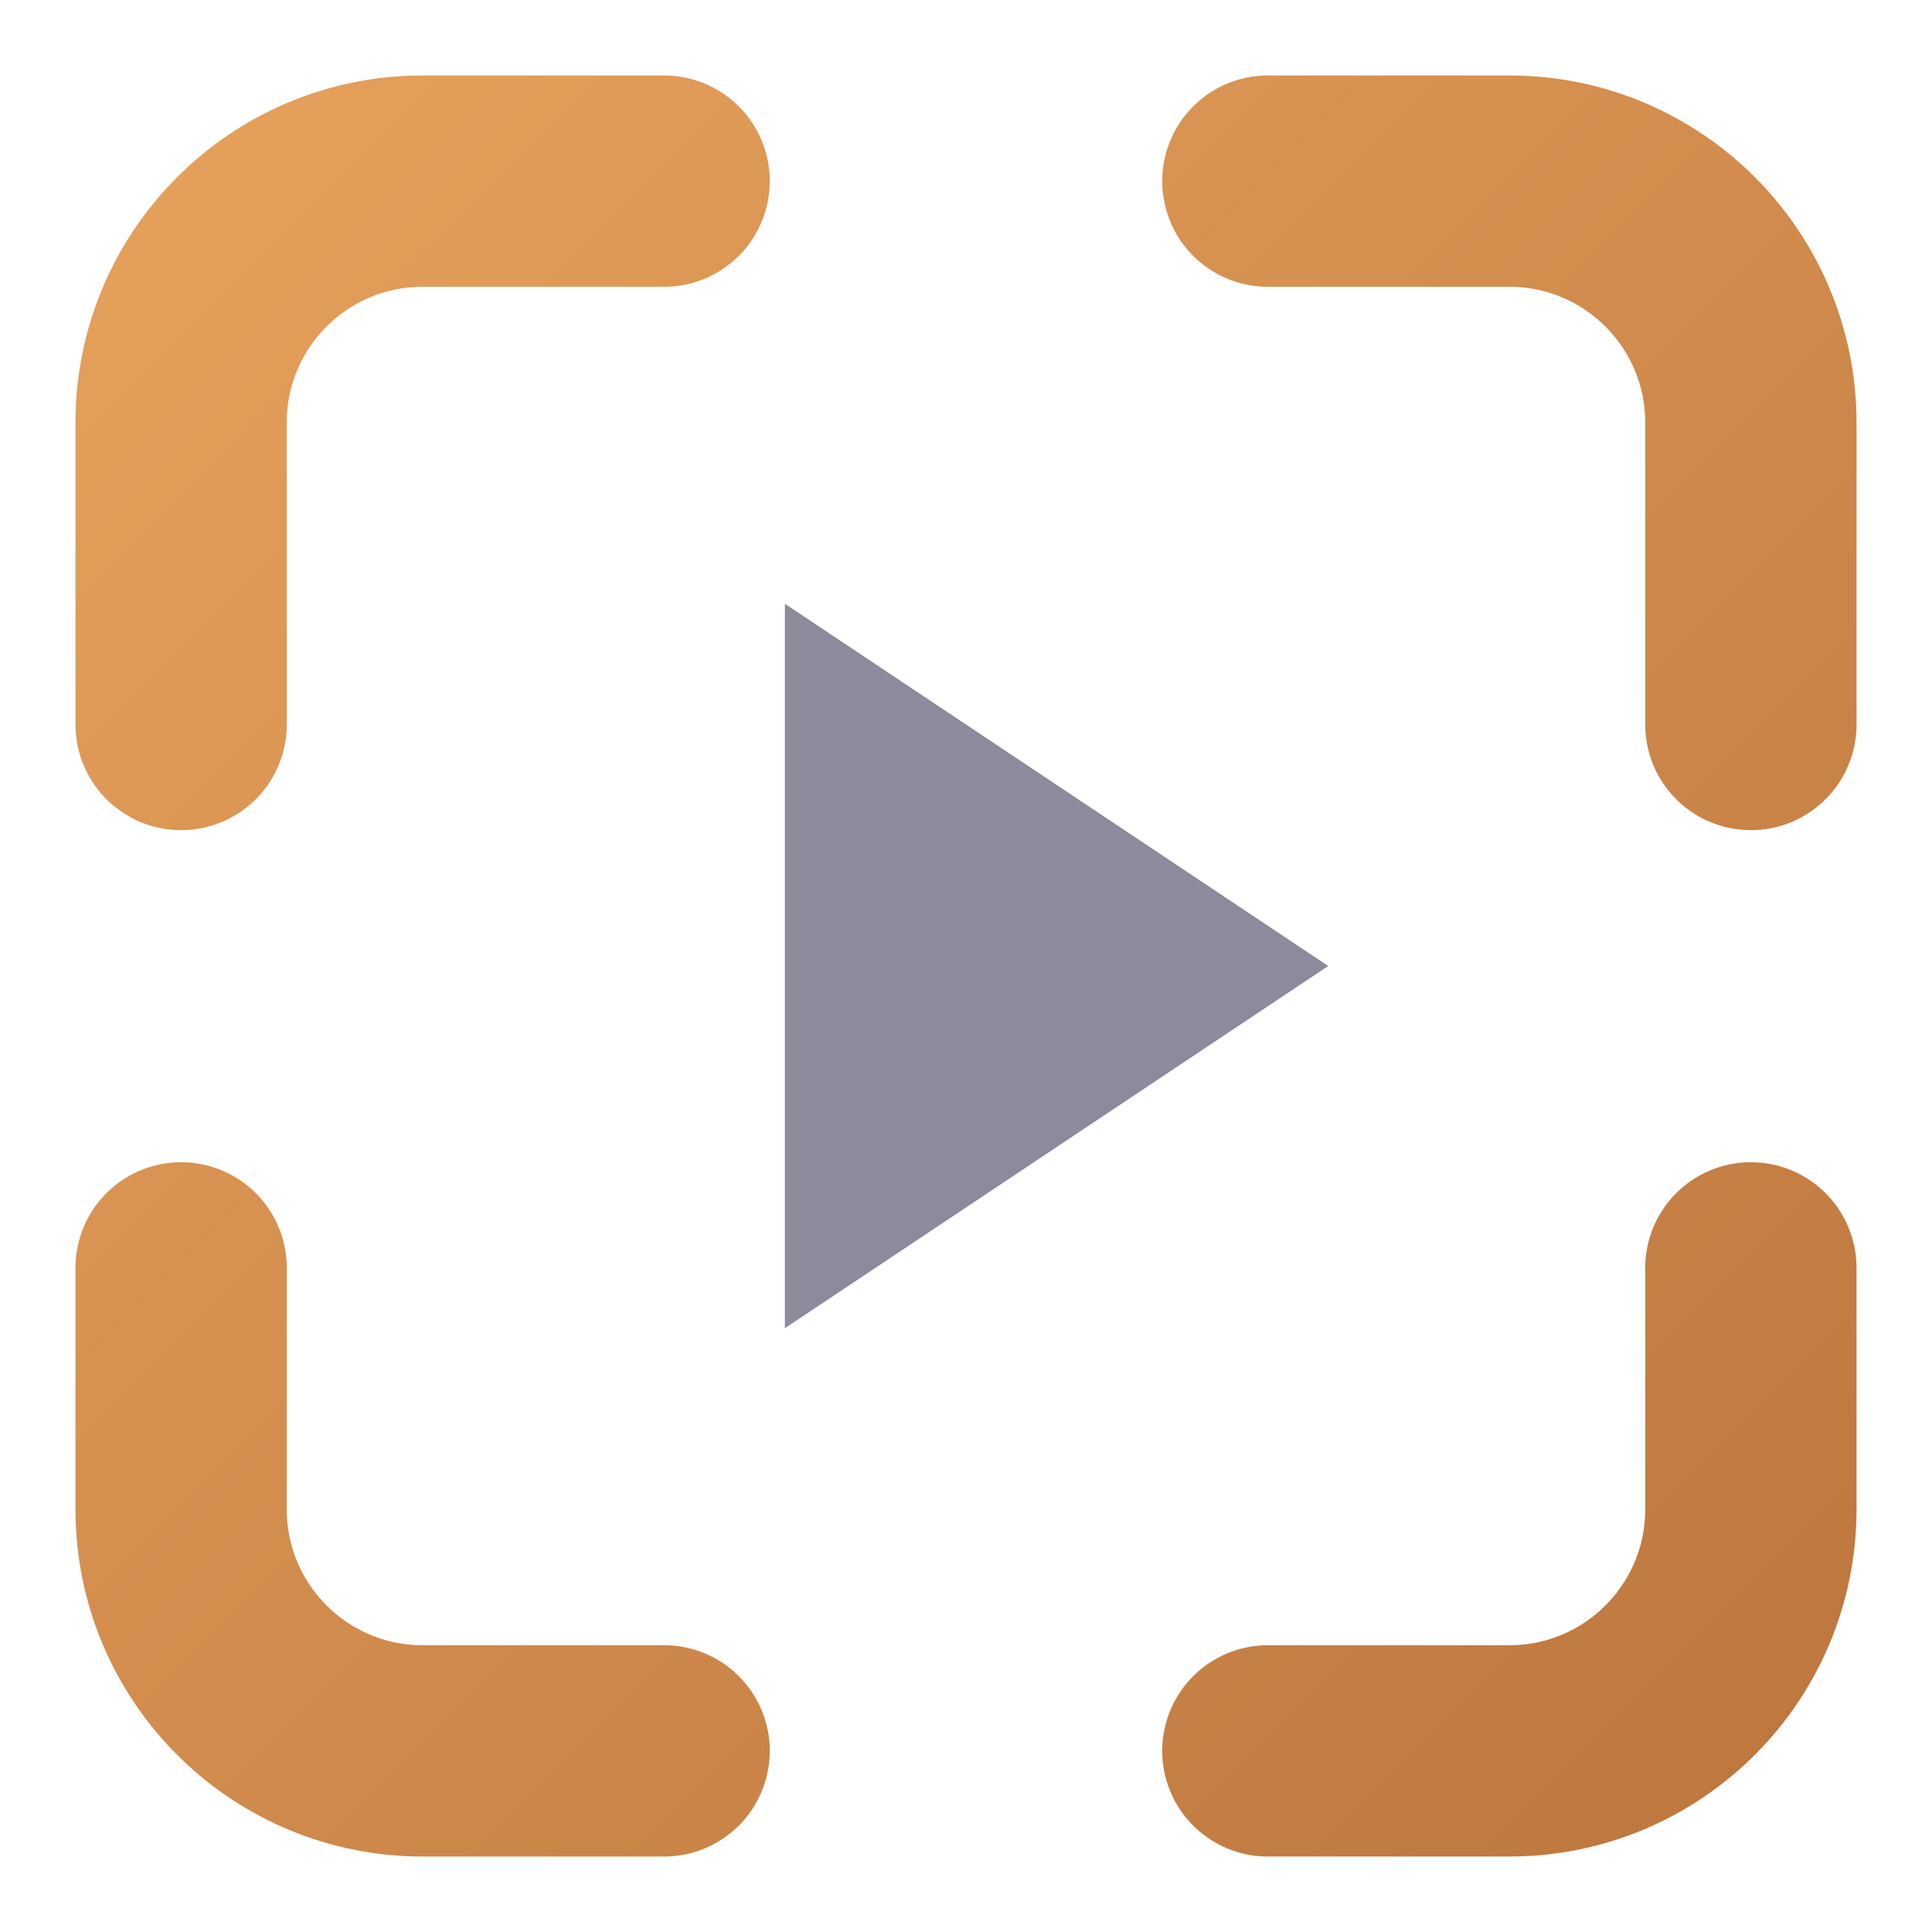
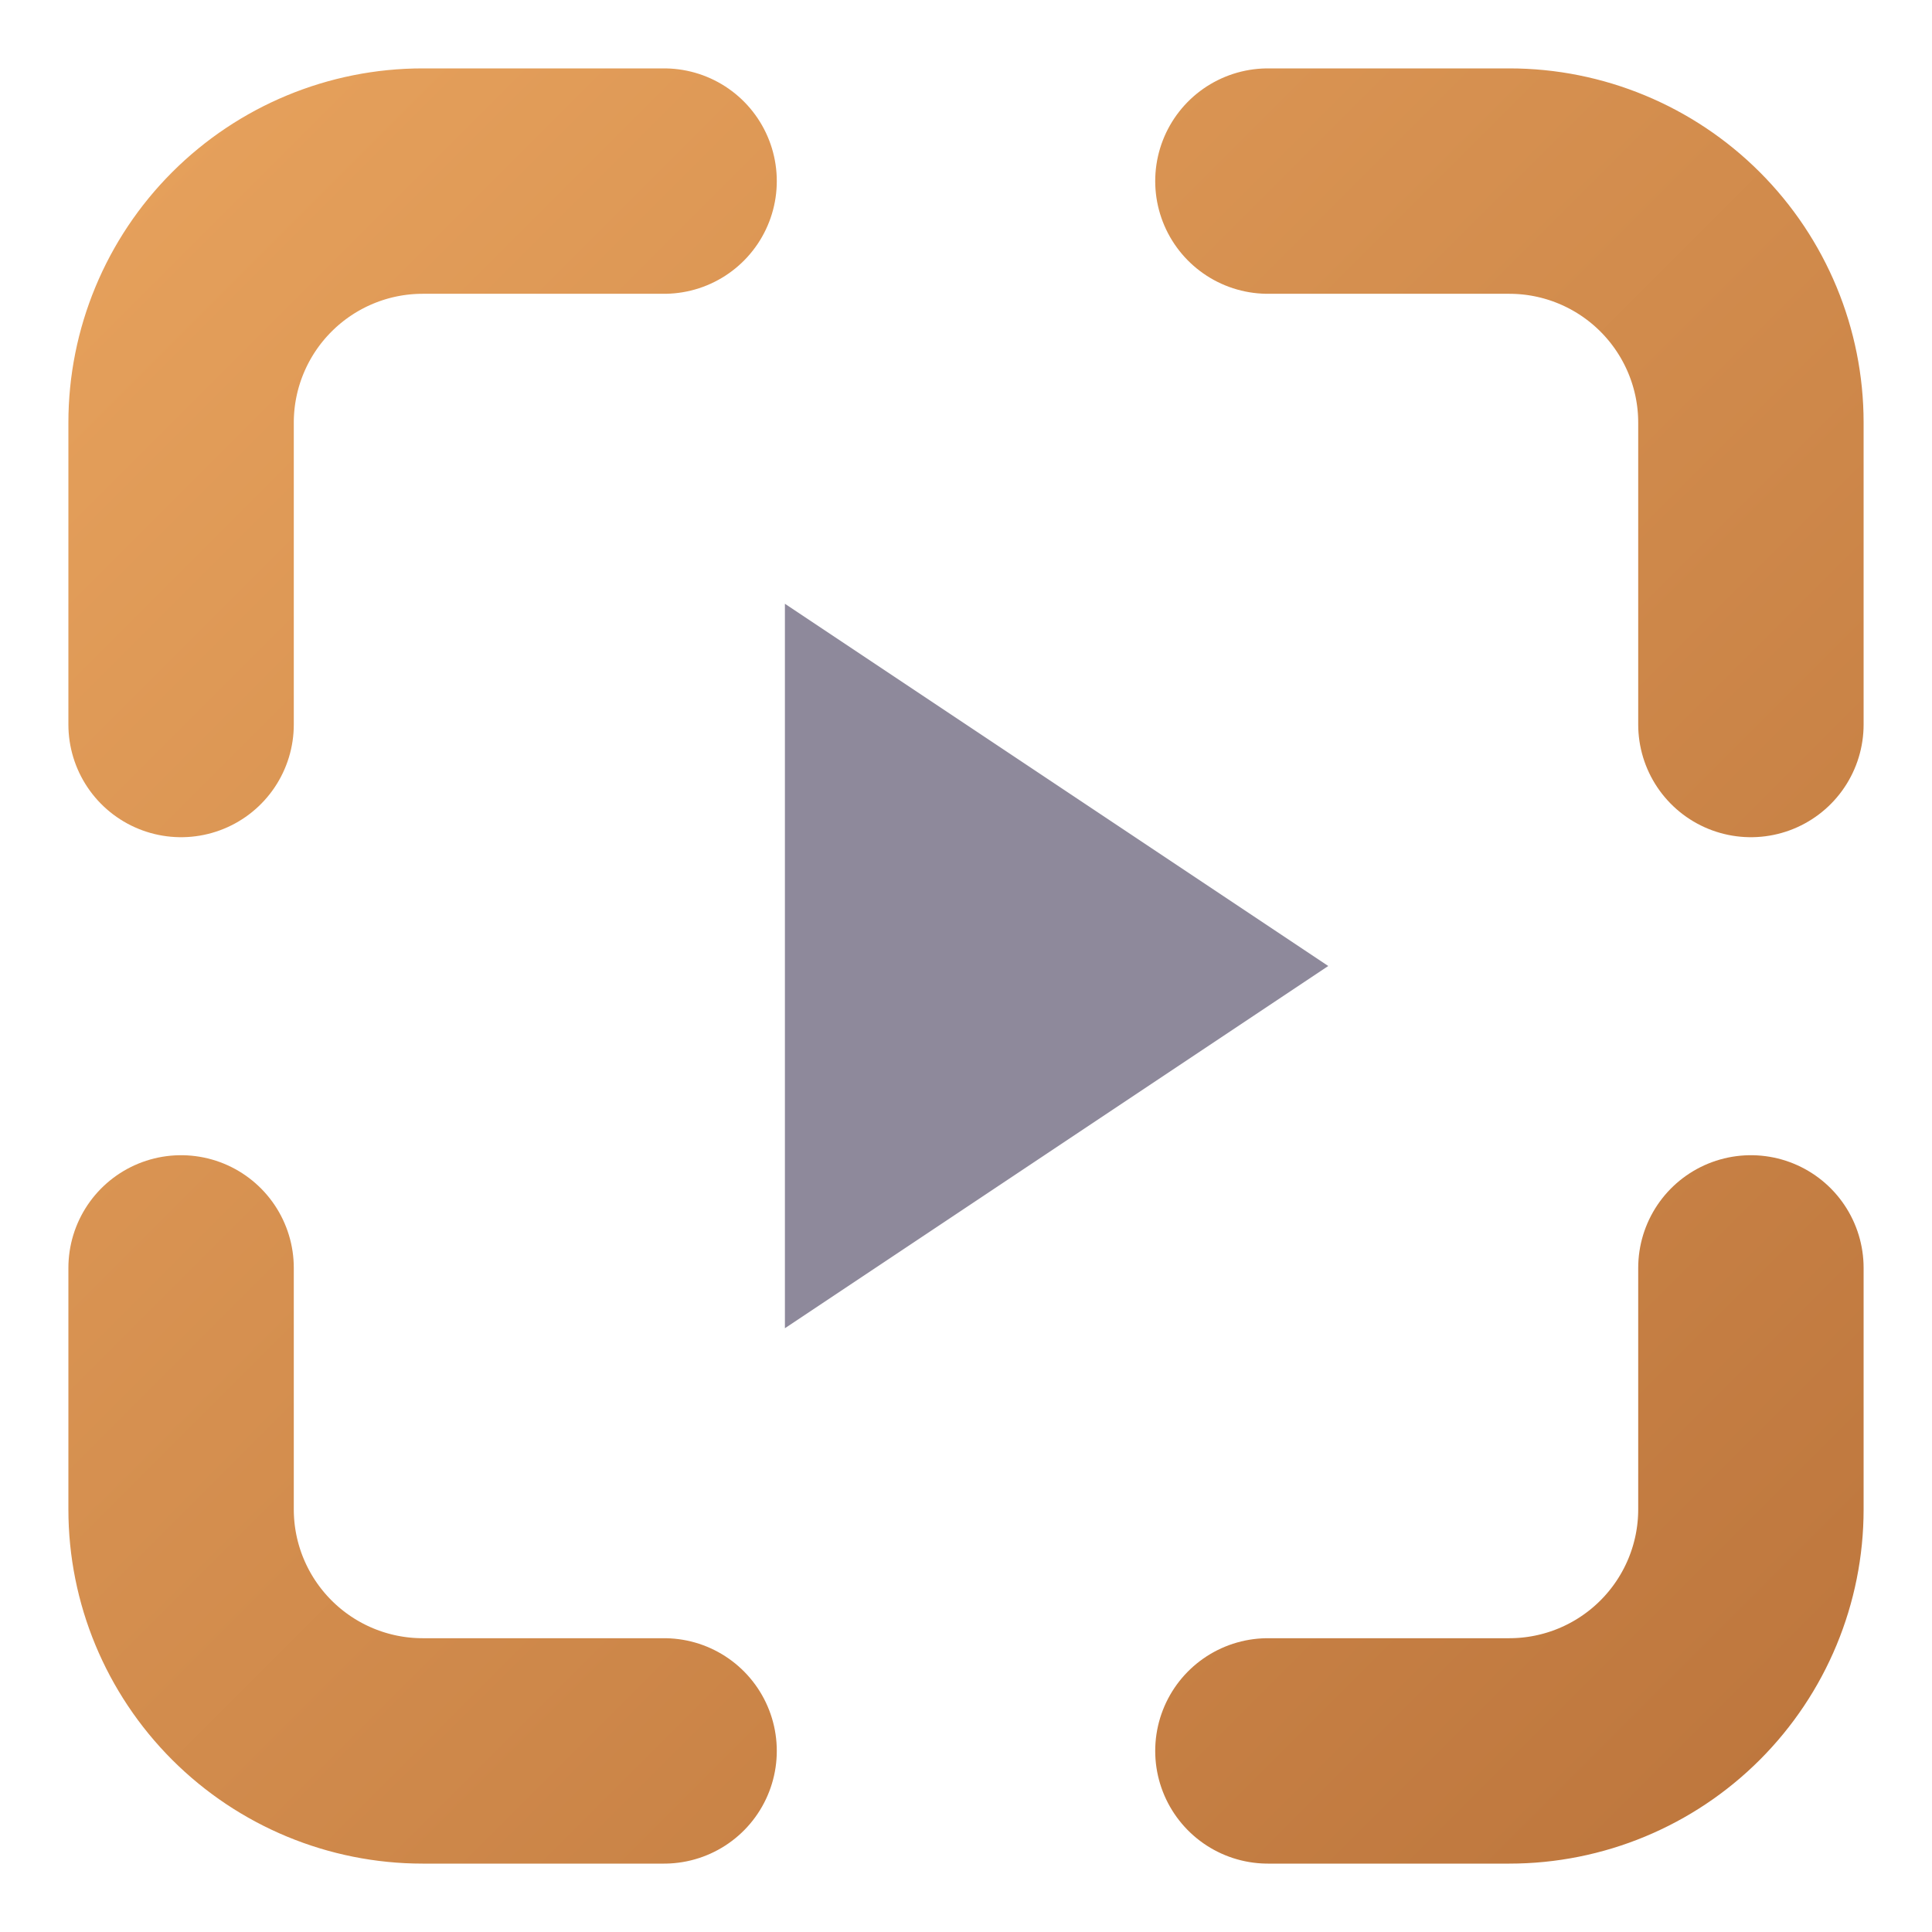
- <svg xmlns="http://www.w3.org/2000/svg" viewBox="0 0 32 32" fill="none">
+ <svg xmlns="http://www.w3.org/2000/svg" preserveAspectRatio="none" overflow="visible" style="display: block;" width="30" height="30" viewBox="0 0 30 30" fill="none">
+   <g id="Logo">
+     <path id="Vector" d="M10.312 2.812H6.562C5.568 2.812 4.614 3.208 3.911 3.911C3.208 4.614 2.812 5.568 2.812 6.562V11.25M19.688 2.812H23.438C24.432 2.812 25.386 3.208 26.089 3.911C26.792 4.614 27.188 5.568 27.188 6.562V11.25M2.812 19.688V23.438C2.812 24.432 3.208 25.386 3.911 26.089C4.614 26.792 5.568 27.188 6.562 27.188H10.312M27.188 19.688V23.438C27.188 24.432 26.792 25.386 26.089 26.089C25.386 26.792 24.432 27.188 23.438 27.188H19.688" stroke-width="3.5" stroke-linecap="round" stroke="url(#paint0_linear_0_50)" />
+     <path id="Vector_2" d="M12.188 9.375L20.625 15L12.188 20.625V9.375Z" fill="#8E899B" />
+   </g>
  <defs>
-     <linearGradient id="frame-amber" x1="2" y1="2" x2="30" y2="30" gradientUnits="userSpaceOnUse">
-       <stop stop-color="#e6a15c" />
-       <stop offset="1" stop-color="#bd763d" />
+     <linearGradient id="paint0_linear_0_50" x1="1.875" y1="1.875" x2="28.125" y2="28.125" gradientUnits="userSpaceOnUse">
+       <stop stop-color="#E6A15C" />
+       <stop offset="1" stop-color="#BD763D" />
    </linearGradient>
  </defs>
-   <path d="M11 3H7a4 4 0 0 0-4 4v5m18-9h4a4 4 0 0 1 4 4v5M3 21v4a4 4 0 0 0 4 4h4m18-8v4a4 4 0 0 1-4 4h-4" stroke="url(#frame-amber)" stroke-width="3.5" stroke-linecap="round" />
-   <path d="m13 10 9 6-9 6V10Z" fill="#8E899B" />
</svg>
